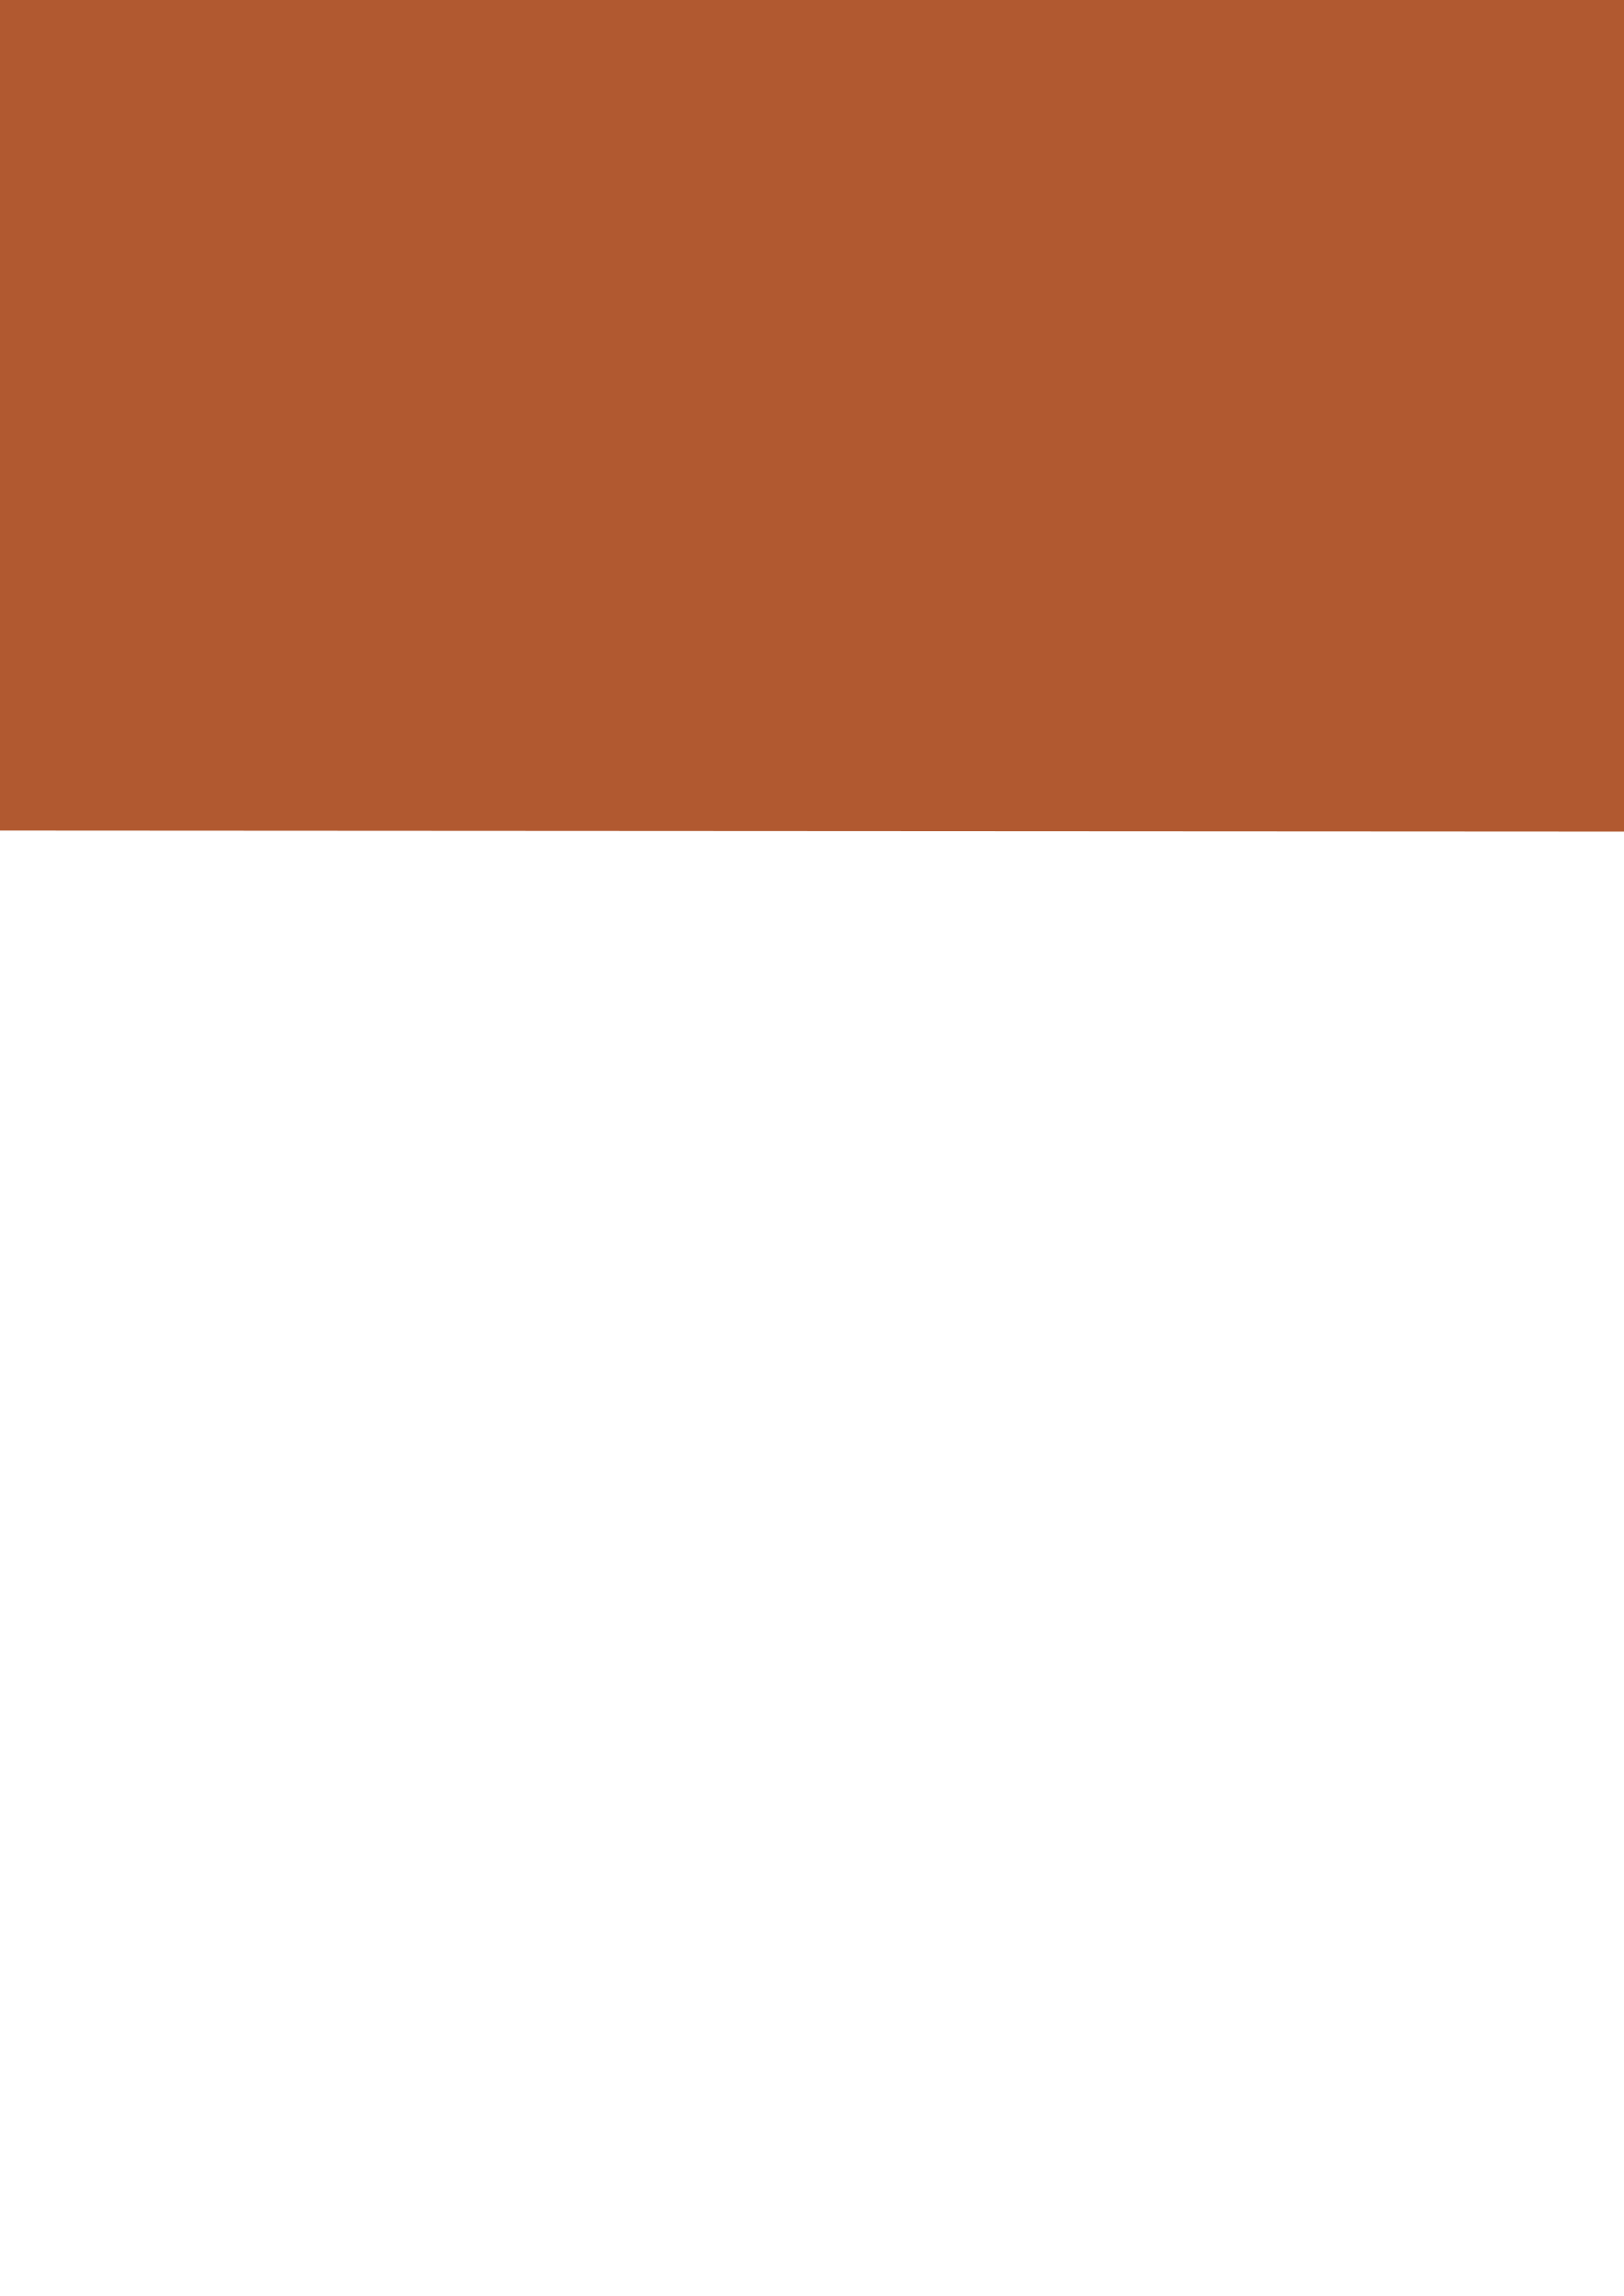
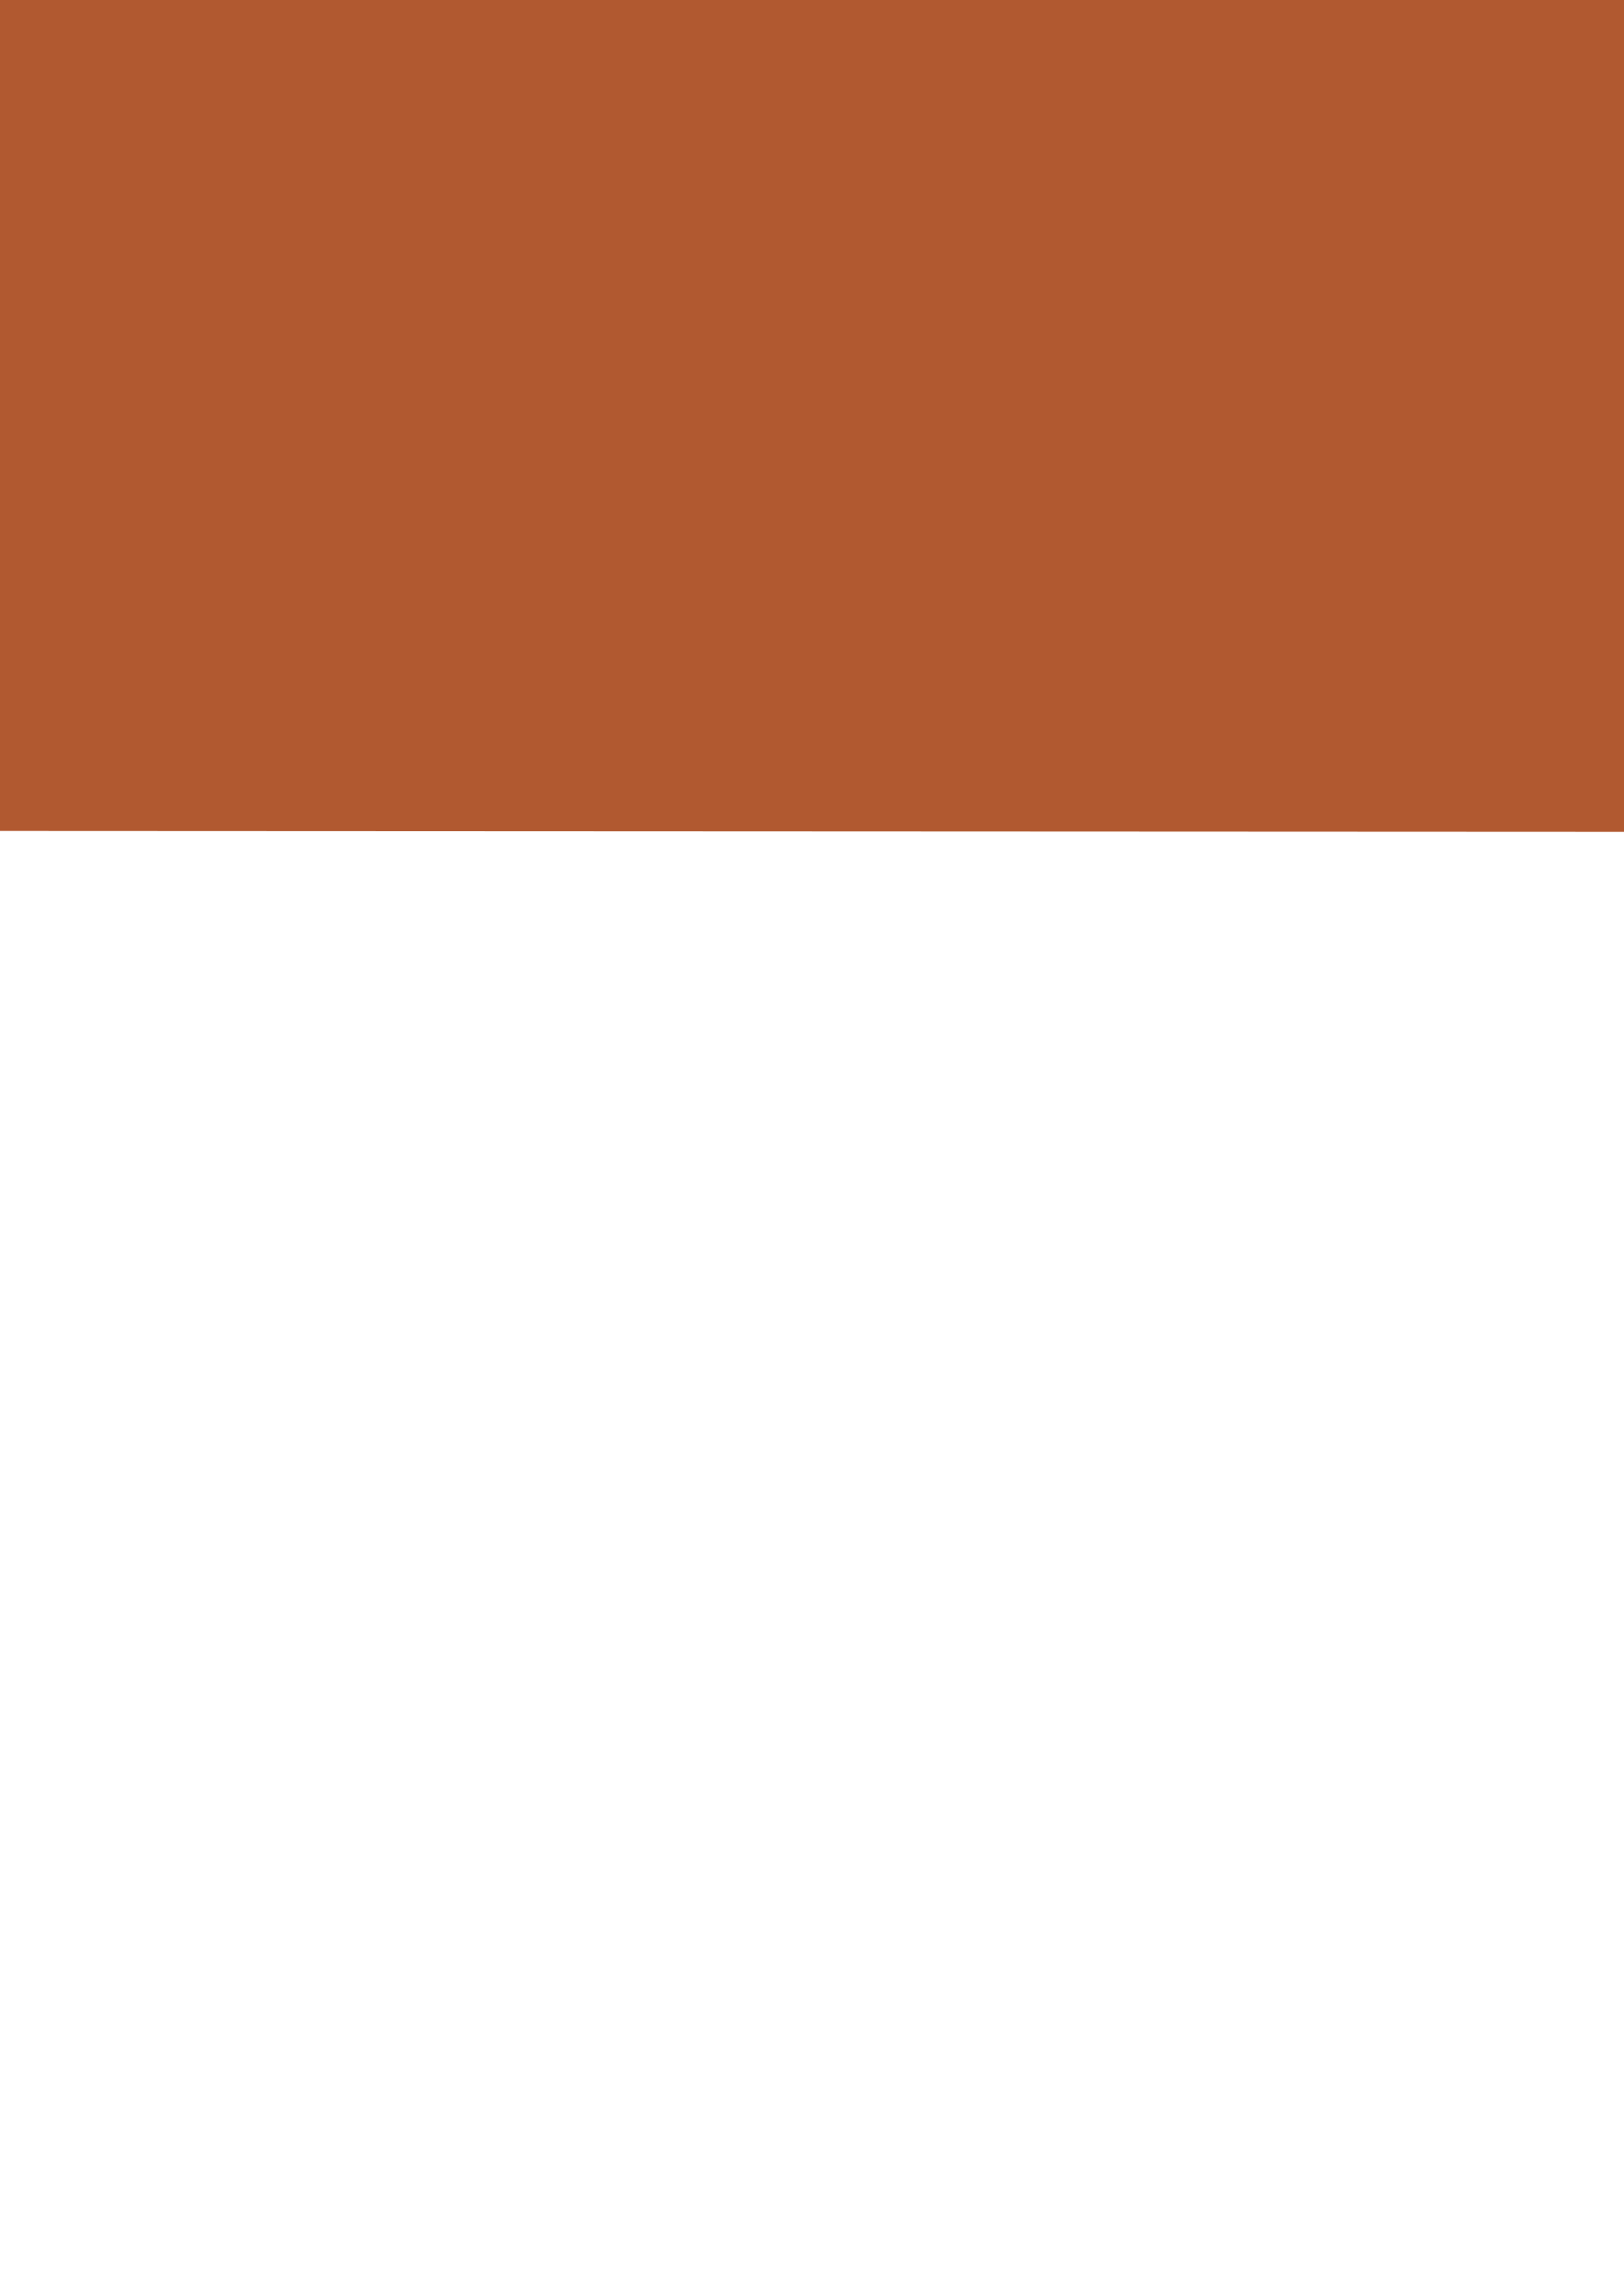
<svg xmlns="http://www.w3.org/2000/svg" width="210mm" height="297mm" viewBox="0 0 210 297" version="1.1" id="svg832">
  <defs id="defs826" />
  <g id="layer1">
-     <path style="fill:#b15930;stroke:none;stroke-width:0.265px;stroke-linecap:butt;stroke-linejoin:miter;stroke-opacity:1;fill-opacity:1" d="m -92.475,-53.658 9.488,-1.203 c 0,0 11.092,-3.475 12.428,-3.875 1.336,-0.401 15.101,-4.677 15.903,-4.811 0.802,-0.134 15.769,-1.737 15.769,-1.737 l 5.746,0.802 -3.074,3.341 -1.203,2.94 c 0,0 -0.401,3.475 0.535,3.475 0.935,0 8.018,1.47 8.553,1.47 0.535,0 2.94,-4.544 2.94,-4.544 l 5.479,-2.138 5.212,-0.668 2.405,-2.405 5.613,-1.604 11.76,-1.336 8.954,1.737 5.345,2.138 3.207,1.069 10.29,-0.267 3.475,-2.005 4.009,-1.069 3.341,2.272 2.005,6.815 4.276,1.604 9.488,2.005 8.018,0.802 4.677,2.673 3.475,5.345 1.737,7.083 2.673,5.345 3.742,1.871 4.544,0.134 5.479,-1.871 3.875,-10.824 4.944,-1.604 2.272,2.673 1.871,-0.535 5.345,-7.083 5.078,-8.285 -0.535,-13.497 -2.806,-11.626 -3.207,-2.806 -2.138,-1.203 -1.069,-1.203 0.802,-0.535 4.276,0.802 6.949,0.134 9.488,-0.535 14.433,0.935 5.613,2.272 10.958,0.535 6.281,-3.207 6.147,-1.203 3.875,2.138 7.484,1.737 5.88,4.41 3.341,5.479 15.101,4.677 14.433,1.069 1.871,-3.608 2.94,-1.336 3.074,1.871 3.074,2.539 8.285,0.134 15.101,-2.94 13.096,-8.553 7.884,-4.811 5.88,-1.203 4.009,1.069 8.285,0.535 12.161,3.608 7.35,4.143 3.475,4.143 -0.134,2.405 -2.673,1.871 -6.014,2.138 -11.092,2.005 -18.843,4.009 -9.889,6.281 -3.207,6.414 0.134,22.852 4.143,18.976 4.544,1.47 6.815,0.134 6.815,-10.29 2.806,-17.105 c 0,0 4.811,-14.566 5.212,-15.101 0.401,-0.535 10.023,-5.746 10.023,-5.746 l 10.824,-2.94 10.691,-0.668 c 0,0 6.682,-0.267 7.35,-0.535 0.668,-0.267 3.608,-3.074 3.608,-3.074 l 5.212,-0.802 7.751,3.475 7.484,2.94 4.811,0.802 12.856,10.423 28.481,18.825 52.042,11.768 63.676,12.36 0.234,106.852 -614.987,-0.401 z" id="path822" />
+     <path style="fill:#b15930;fill-opacity:1;stroke:none;stroke-width:0.265px;stroke-linecap:butt;stroke-linejoin:miter;stroke-opacity:1" d="m -192.475,-53.658 4.619,-0.193 11.152,-1.004 40.161,0.583 5.388,0.517 1.985,0.716 2.557,0.353 3.309,-0.491 7.64,-1.252 32.678,-0.431 c 0,0 11.092,-3.475 12.428,-3.875 1.336,-0.401 15.101,-4.677 15.903,-4.811 0.802,-0.134 15.769,-1.737 15.769,-1.737 l 5.746,0.802 -3.074,3.341 -1.203,2.94 c 0,0 -0.401,3.475 0.535,3.475 0.935,0 8.018,1.47 8.553,1.47 0.535,0 2.94,-4.544 2.94,-4.544 l 5.479,-2.138 5.212,-0.668 2.405,-2.405 5.613,-1.604 11.76,-1.336 8.954,1.737 5.345,2.138 3.207,1.069 10.29,-0.267 3.475,-2.005 4.009,-1.069 3.341,2.272 2.005,6.815 4.276,1.604 9.488,2.005 8.018,0.802 4.677,2.673 3.475,5.345 1.737,7.083 2.673,5.345 3.742,1.871 4.544,0.134 5.479,-1.871 3.875,-10.824 4.944,-1.604 2.272,2.673 1.871,-0.535 5.345,-7.083 5.078,-8.285 -0.535,-13.497 -2.806,-11.626 -3.207,-2.806 -2.138,-1.203 -1.069,-1.203 0.802,-0.535 4.276,0.802 6.949,0.134 9.488,-0.535 14.433,0.935 5.613,2.272 10.958,0.535 6.281,-3.207 6.147,-1.203 3.875,2.138 7.484,1.737 5.88,4.41 3.341,5.479 15.101,4.677 14.433,1.069 1.871,-3.608 2.94,-1.336 3.074,1.871 3.074,2.539 8.285,0.134 15.101,-2.94 13.096,-8.553 7.884,-4.811 5.88,-1.203 4.009,1.069 8.285,0.535 12.161,3.608 7.35,4.143 3.475,4.143 -0.134,2.405 -2.673,1.871 -6.014,2.138 -11.092,2.005 -18.843,4.009 -9.889,6.281 -3.207,6.414 0.134,22.852 4.143,18.976 4.544,1.47 6.815,0.134 6.815,-10.29 2.806,-17.105 c 0,0 4.811,-14.566 5.212,-15.101 0.401,-0.535 10.023,-5.746 10.023,-5.746 l 10.824,-2.94 10.691,-0.668 c 0,0 6.682,-0.267 7.35,-0.535 0.668,-0.267 3.608,-3.074 3.608,-3.074 l 5.212,-0.802 7.751,3.475 7.484,2.94 4.811,0.802 12.856,10.423 28.481,18.825 52.042,11.768 63.676,12.36 0.234,106.852 -714.988,-0.401 z" id="path822" />
  </g>
</svg>
